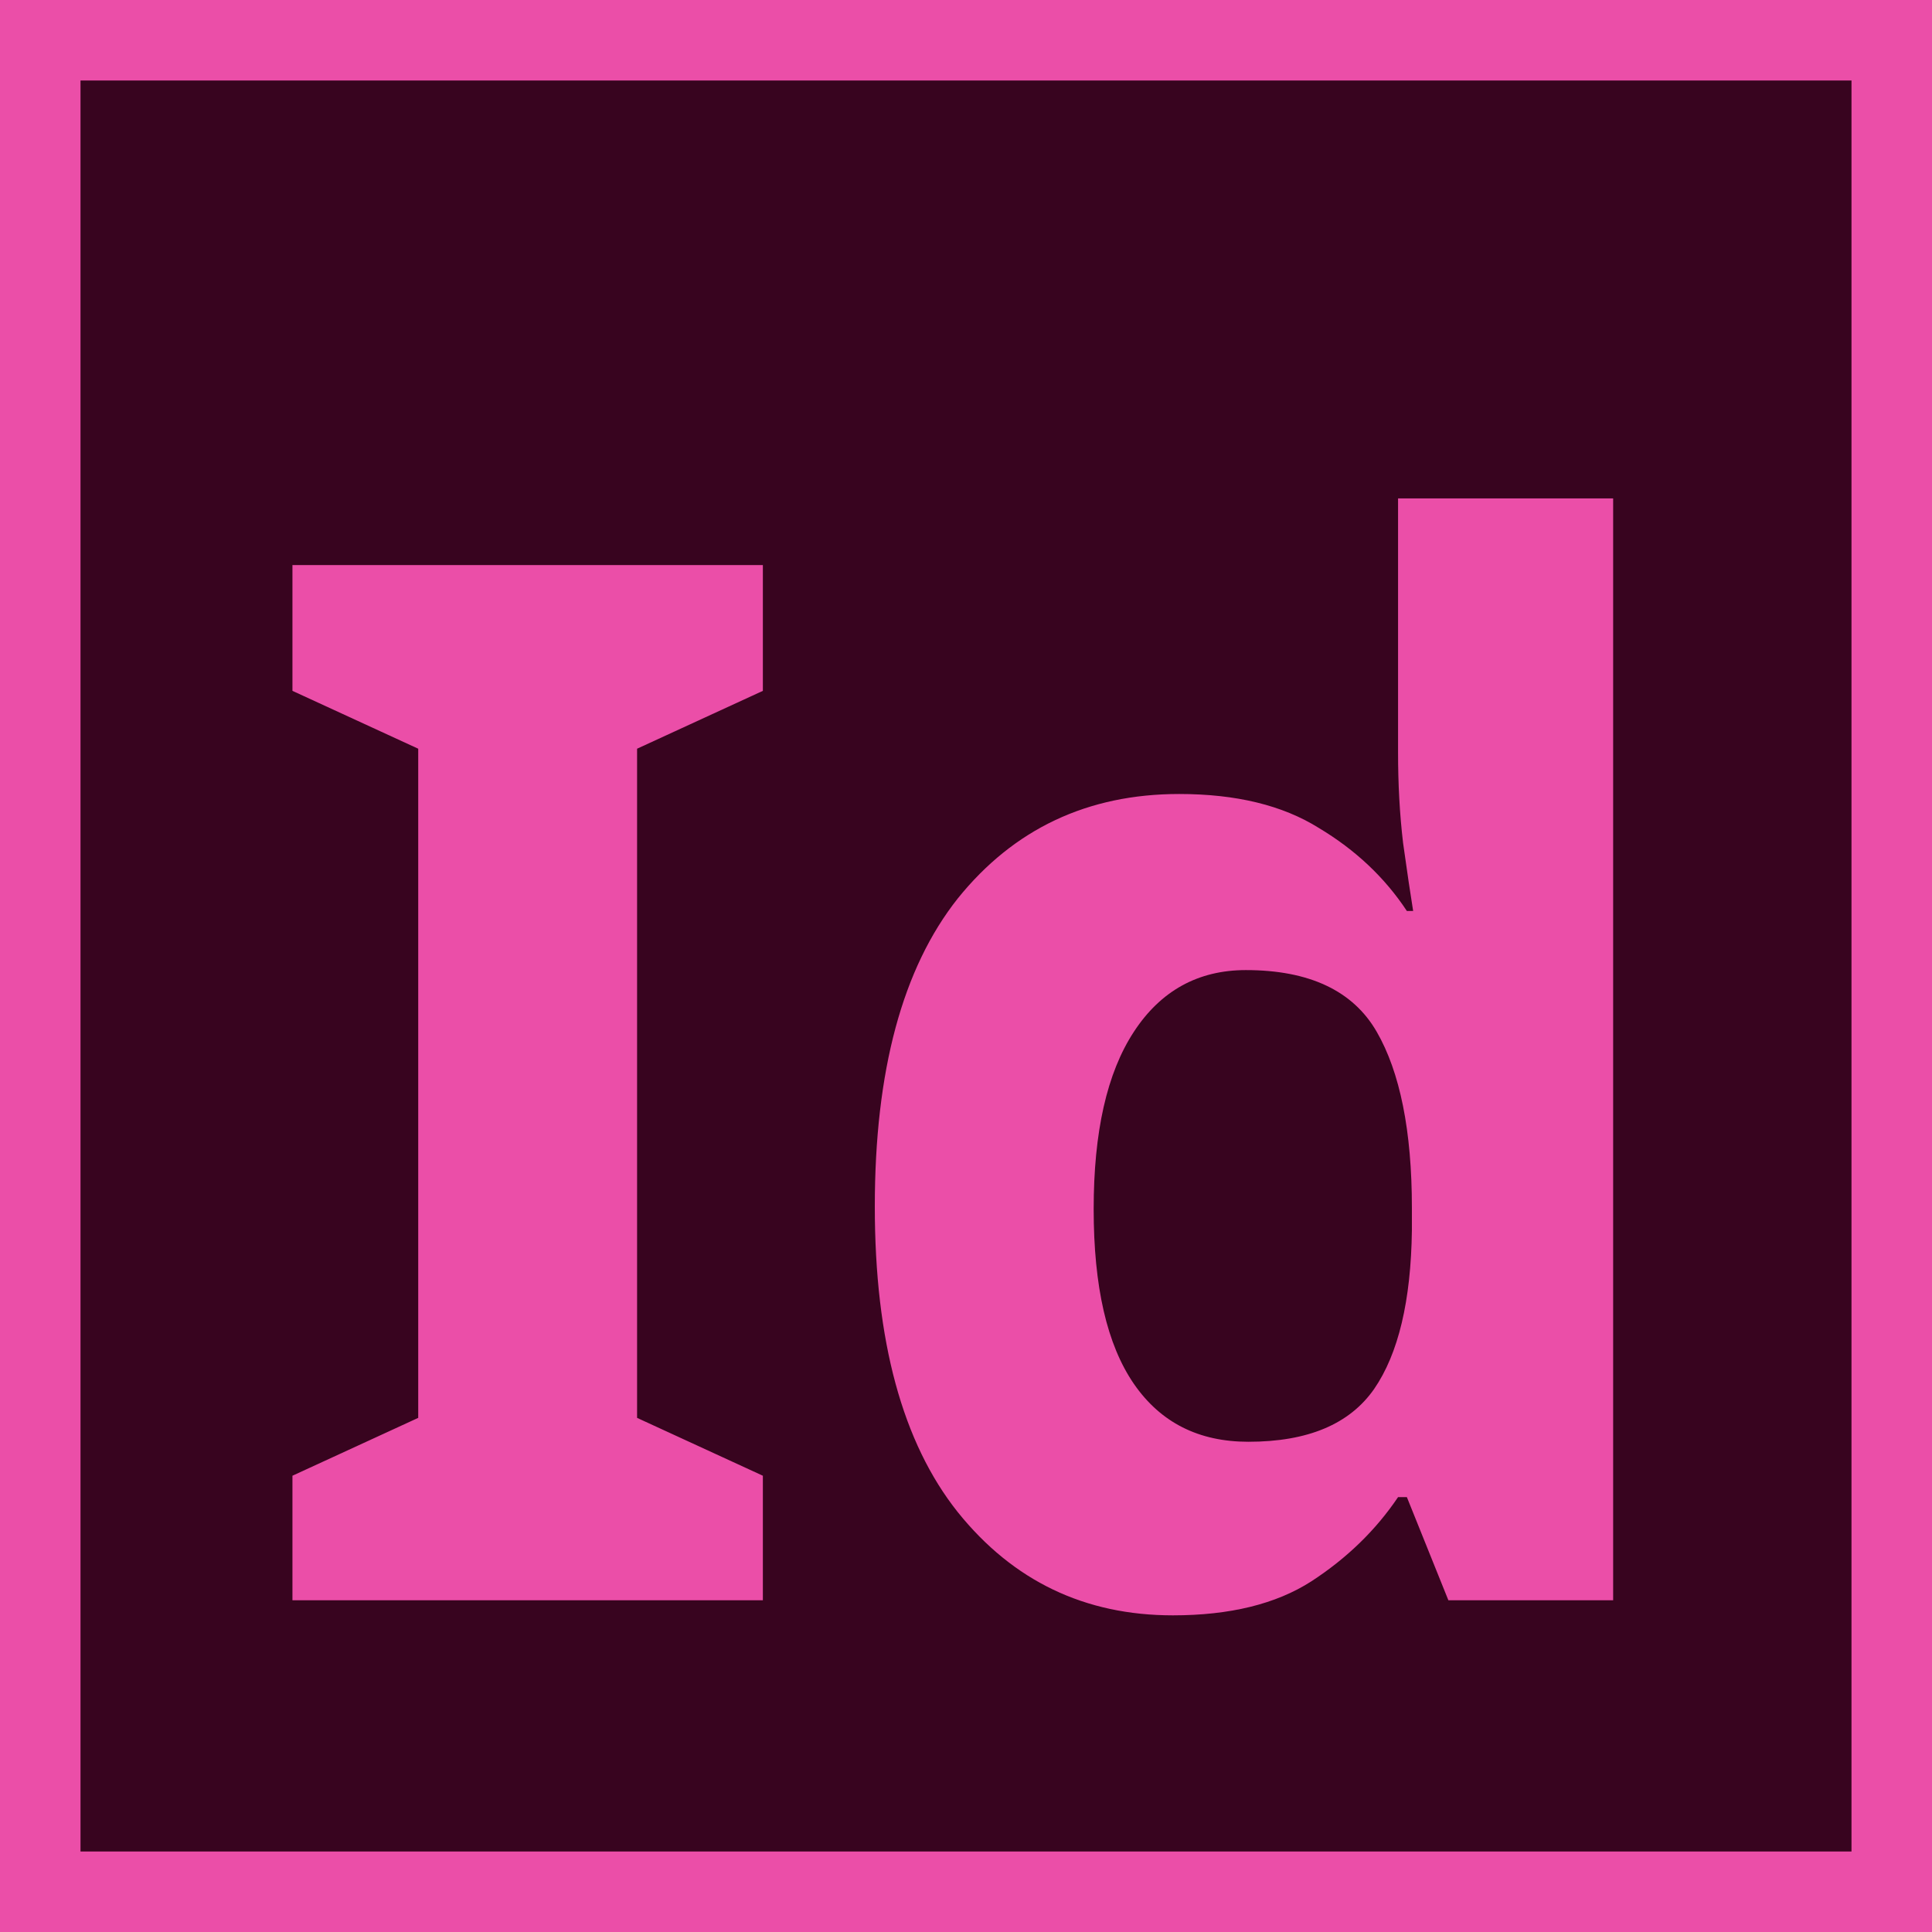
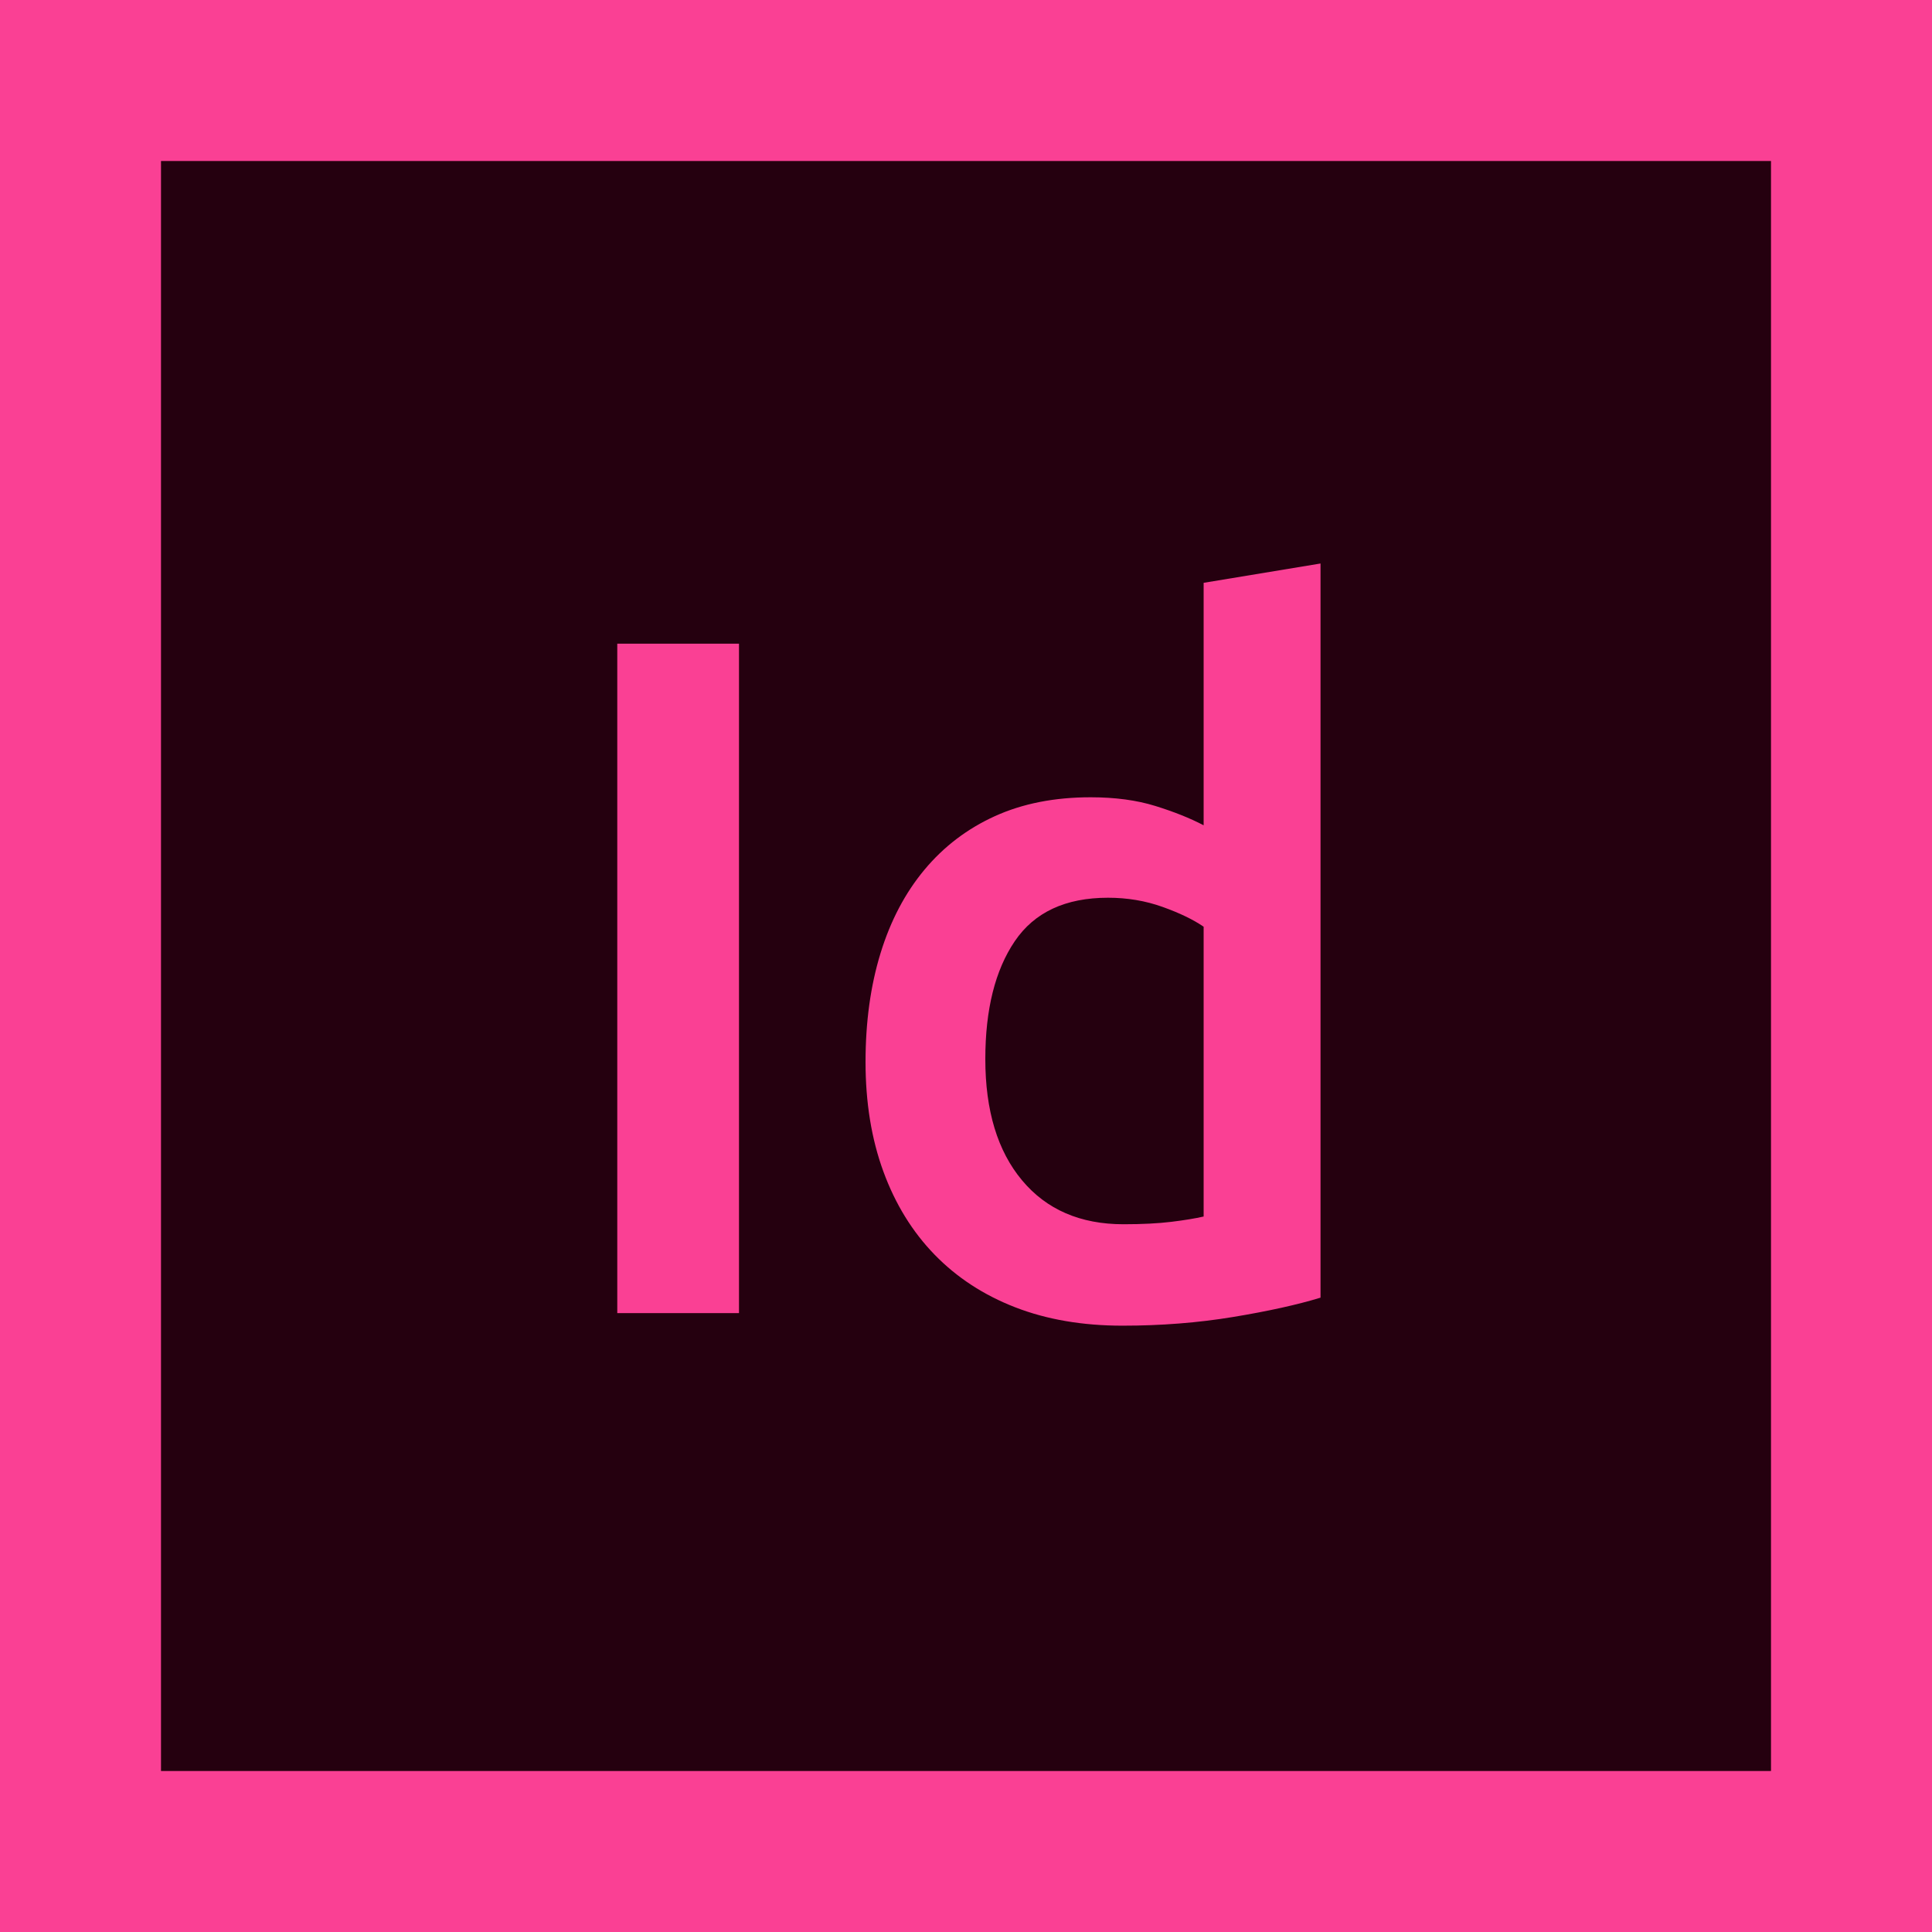
<svg xmlns="http://www.w3.org/2000/svg" width="100%" height="100%" viewBox="0 0 24 24" version="1.1" xml:space="preserve" style="fill-rule:evenodd;clip-rule:evenodd;stroke-linejoin:round;stroke-miterlimit:1.414;">
  <rect id="indesign" x="0" y="0" width="24" height="24" style="fill:none;" />
-   <rect x="0" y="0" width="24" height="24" style="fill:#38041f;" />
-   <path d="M24,24l-24,0l0,-24l24,0l0,24Zm-23,-23l0,22l22,0l0,-22l-22,0Z" style="fill:#eb4ea8;" />
-   <text x="3.053px" y="19.878px" style="font-family:'LucidaGrande-Bold', 'Lucida Grande', sans-serif;font-weight:600;font-size:18px;fill:#eb4ea8;">Id</text>
+   <rect x="0" y="0" width="24" height="24" style="fill:#25000f;" />
+   <path d="M24,24l-24,0l0,-24l24,0l0,24Zm-22,-22l0,20l20,0l0,-20l-20,0Z" style="fill:#fa4094;" />
+   <rect x="7.668" y="7.996" width="1.512" height="8.316" style="fill:#fa4094;fill-rule:nonzero;" />
+   <path d="M12.24,13.156c0,0.64 0.152,1.142 0.456,1.506c0.304,0.364 0.724,0.546 1.26,0.546c0.232,0 0.43,-0.01 0.594,-0.03c0.164,-0.02 0.298,-0.042 0.402,-0.066l0,-3.6c-0.128,-0.088 -0.298,-0.17 -0.51,-0.246c-0.212,-0.076 -0.438,-0.114 -0.678,-0.114c-0.528,0 -0.914,0.18 -1.158,0.54c-0.244,0.36 -0.366,0.848 -0.366,1.464Zm4.164,2.964c-0.288,0.088 -0.65,0.168 -1.086,0.24c-0.436,0.072 -0.894,0.108 -1.374,0.108c-0.496,0 -0.94,-0.076 -1.332,-0.228c-0.392,-0.152 -0.726,-0.37 -1.002,-0.654c-0.276,-0.284 -0.488,-0.628 -0.636,-1.032c-0.148,-0.404 -0.222,-0.858 -0.222,-1.362c0,-0.496 0.062,-0.946 0.186,-1.35c0.124,-0.404 0.306,-0.75 0.546,-1.038c0.24,-0.288 0.532,-0.51 0.876,-0.666c0.344,-0.156 0.74,-0.234 1.188,-0.234c0.304,0 0.572,0.036 0.804,0.108c0.232,0.072 0.432,0.152 0.6,0.24l0,-3.012l1.452,-0.24l0,9.12Z" style="fill:#fa4094;fill-rule:nonzero;" />
</svg>
